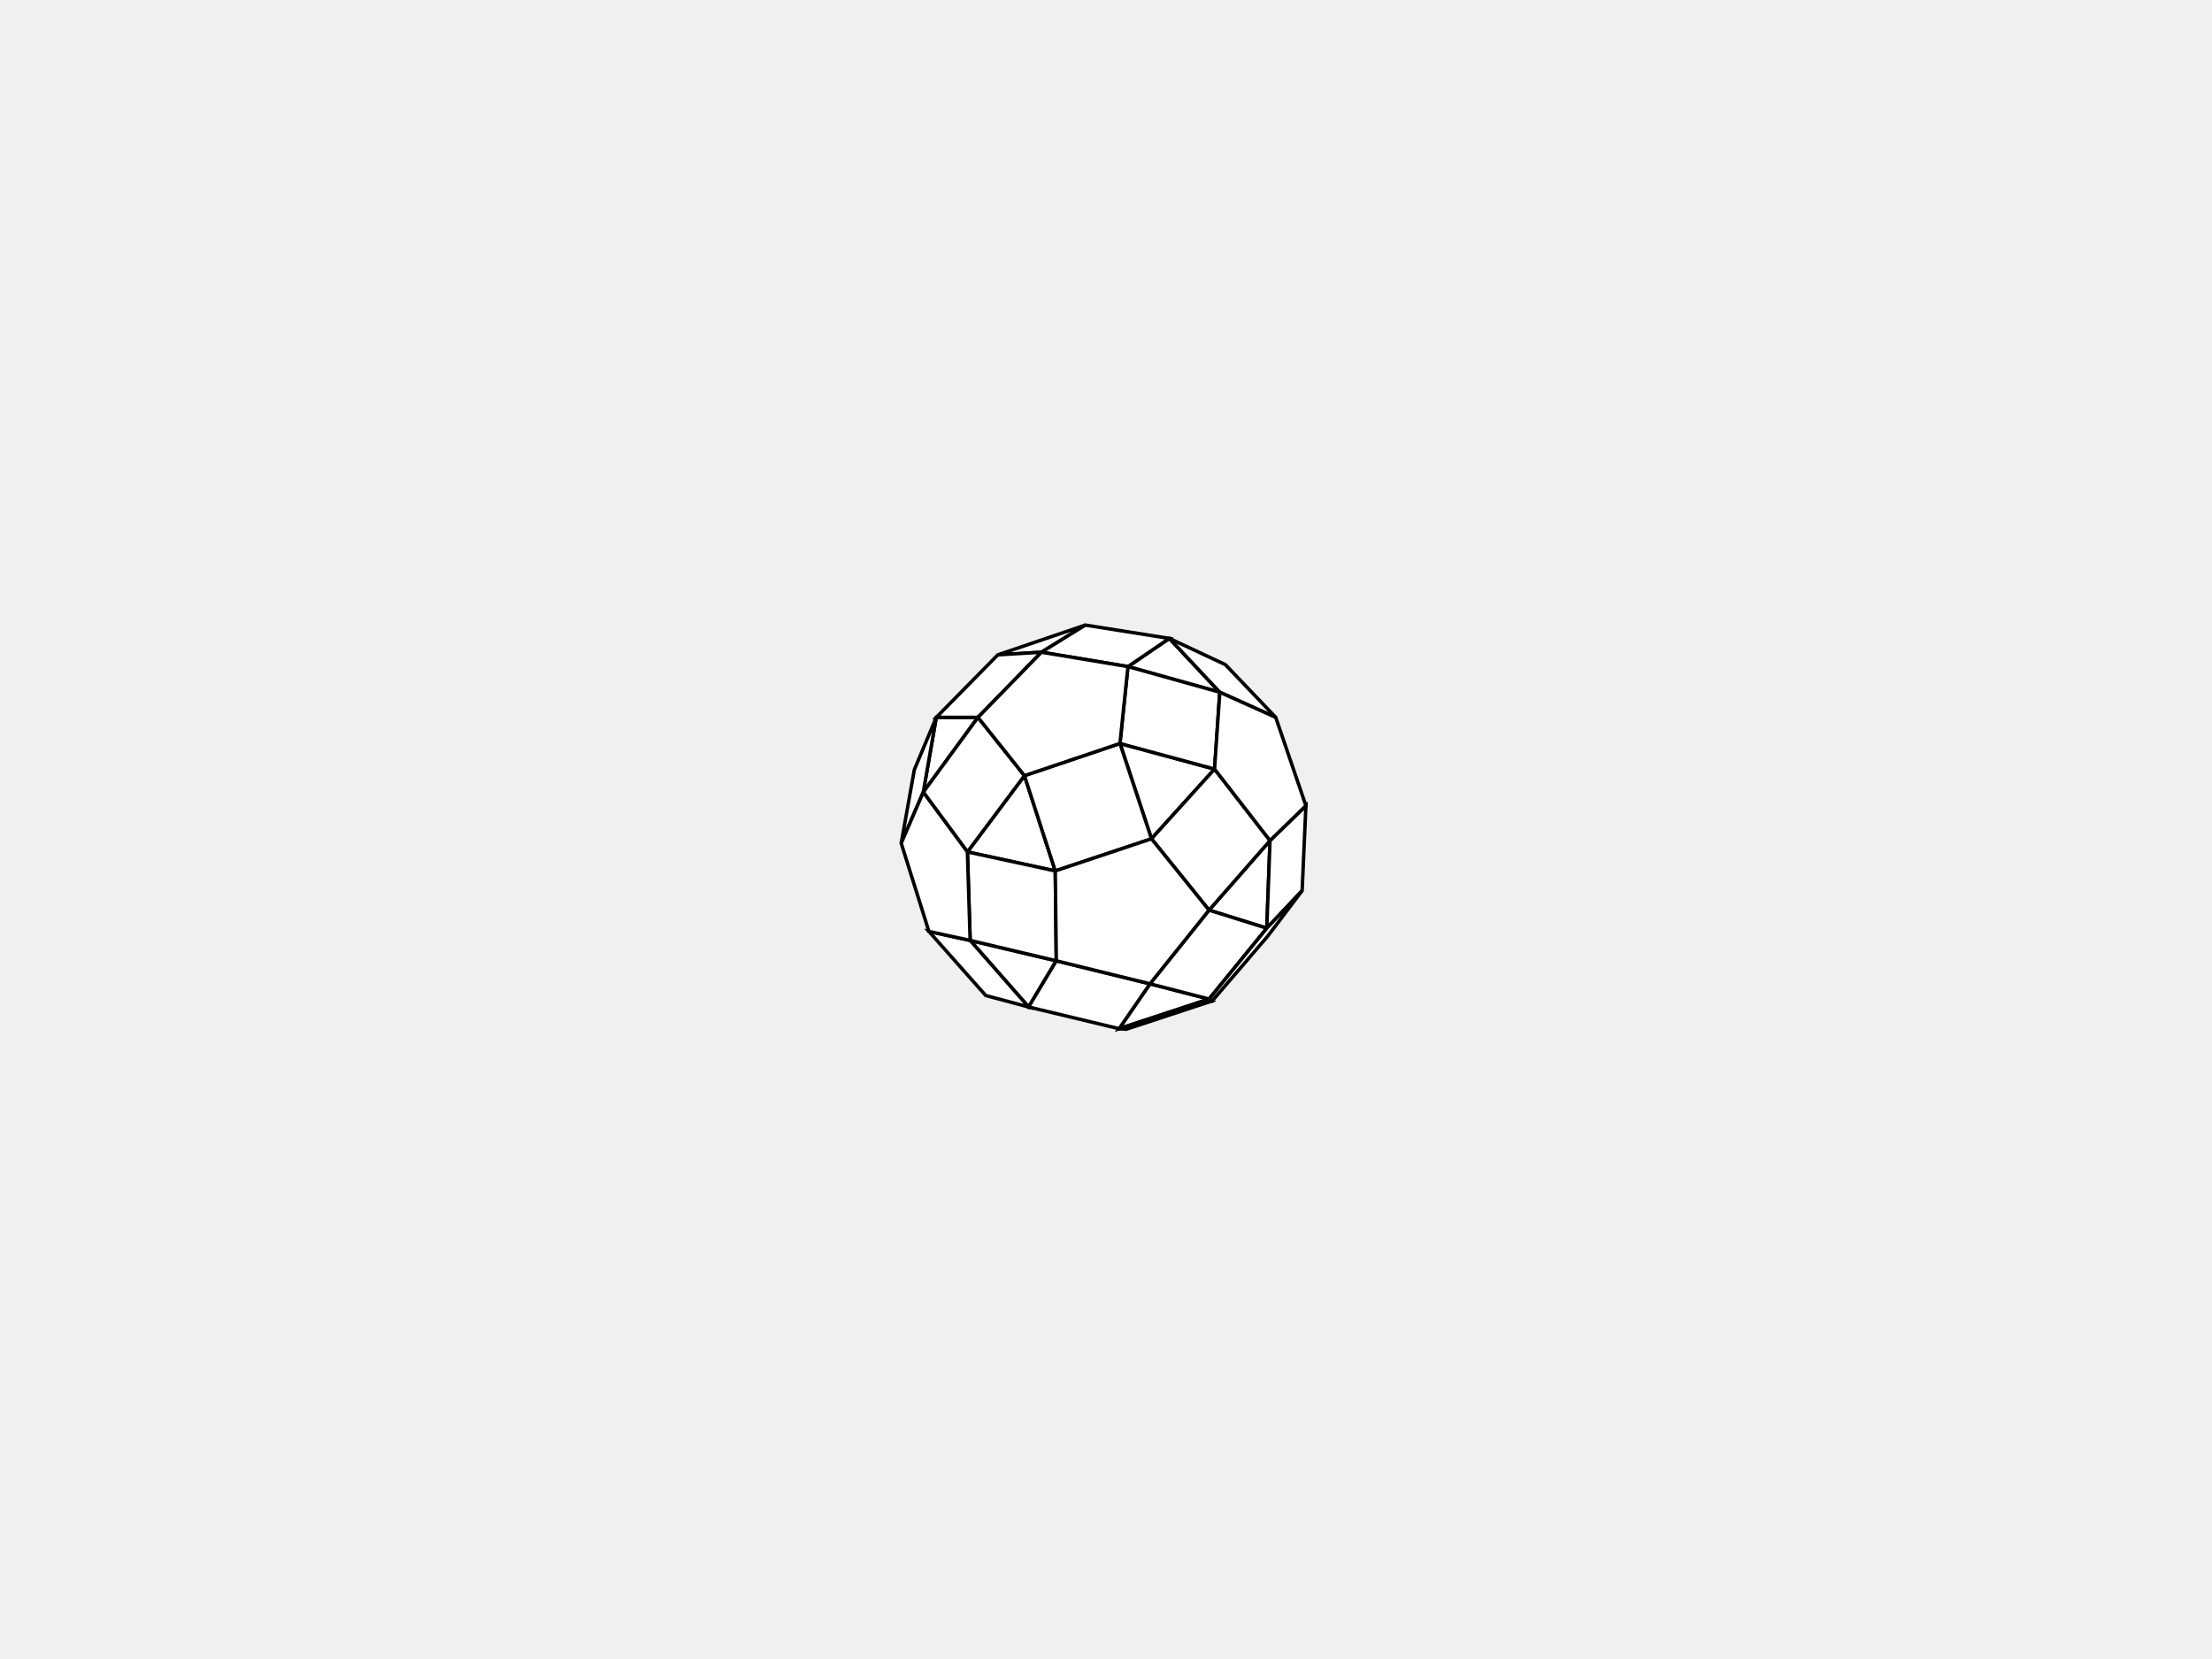
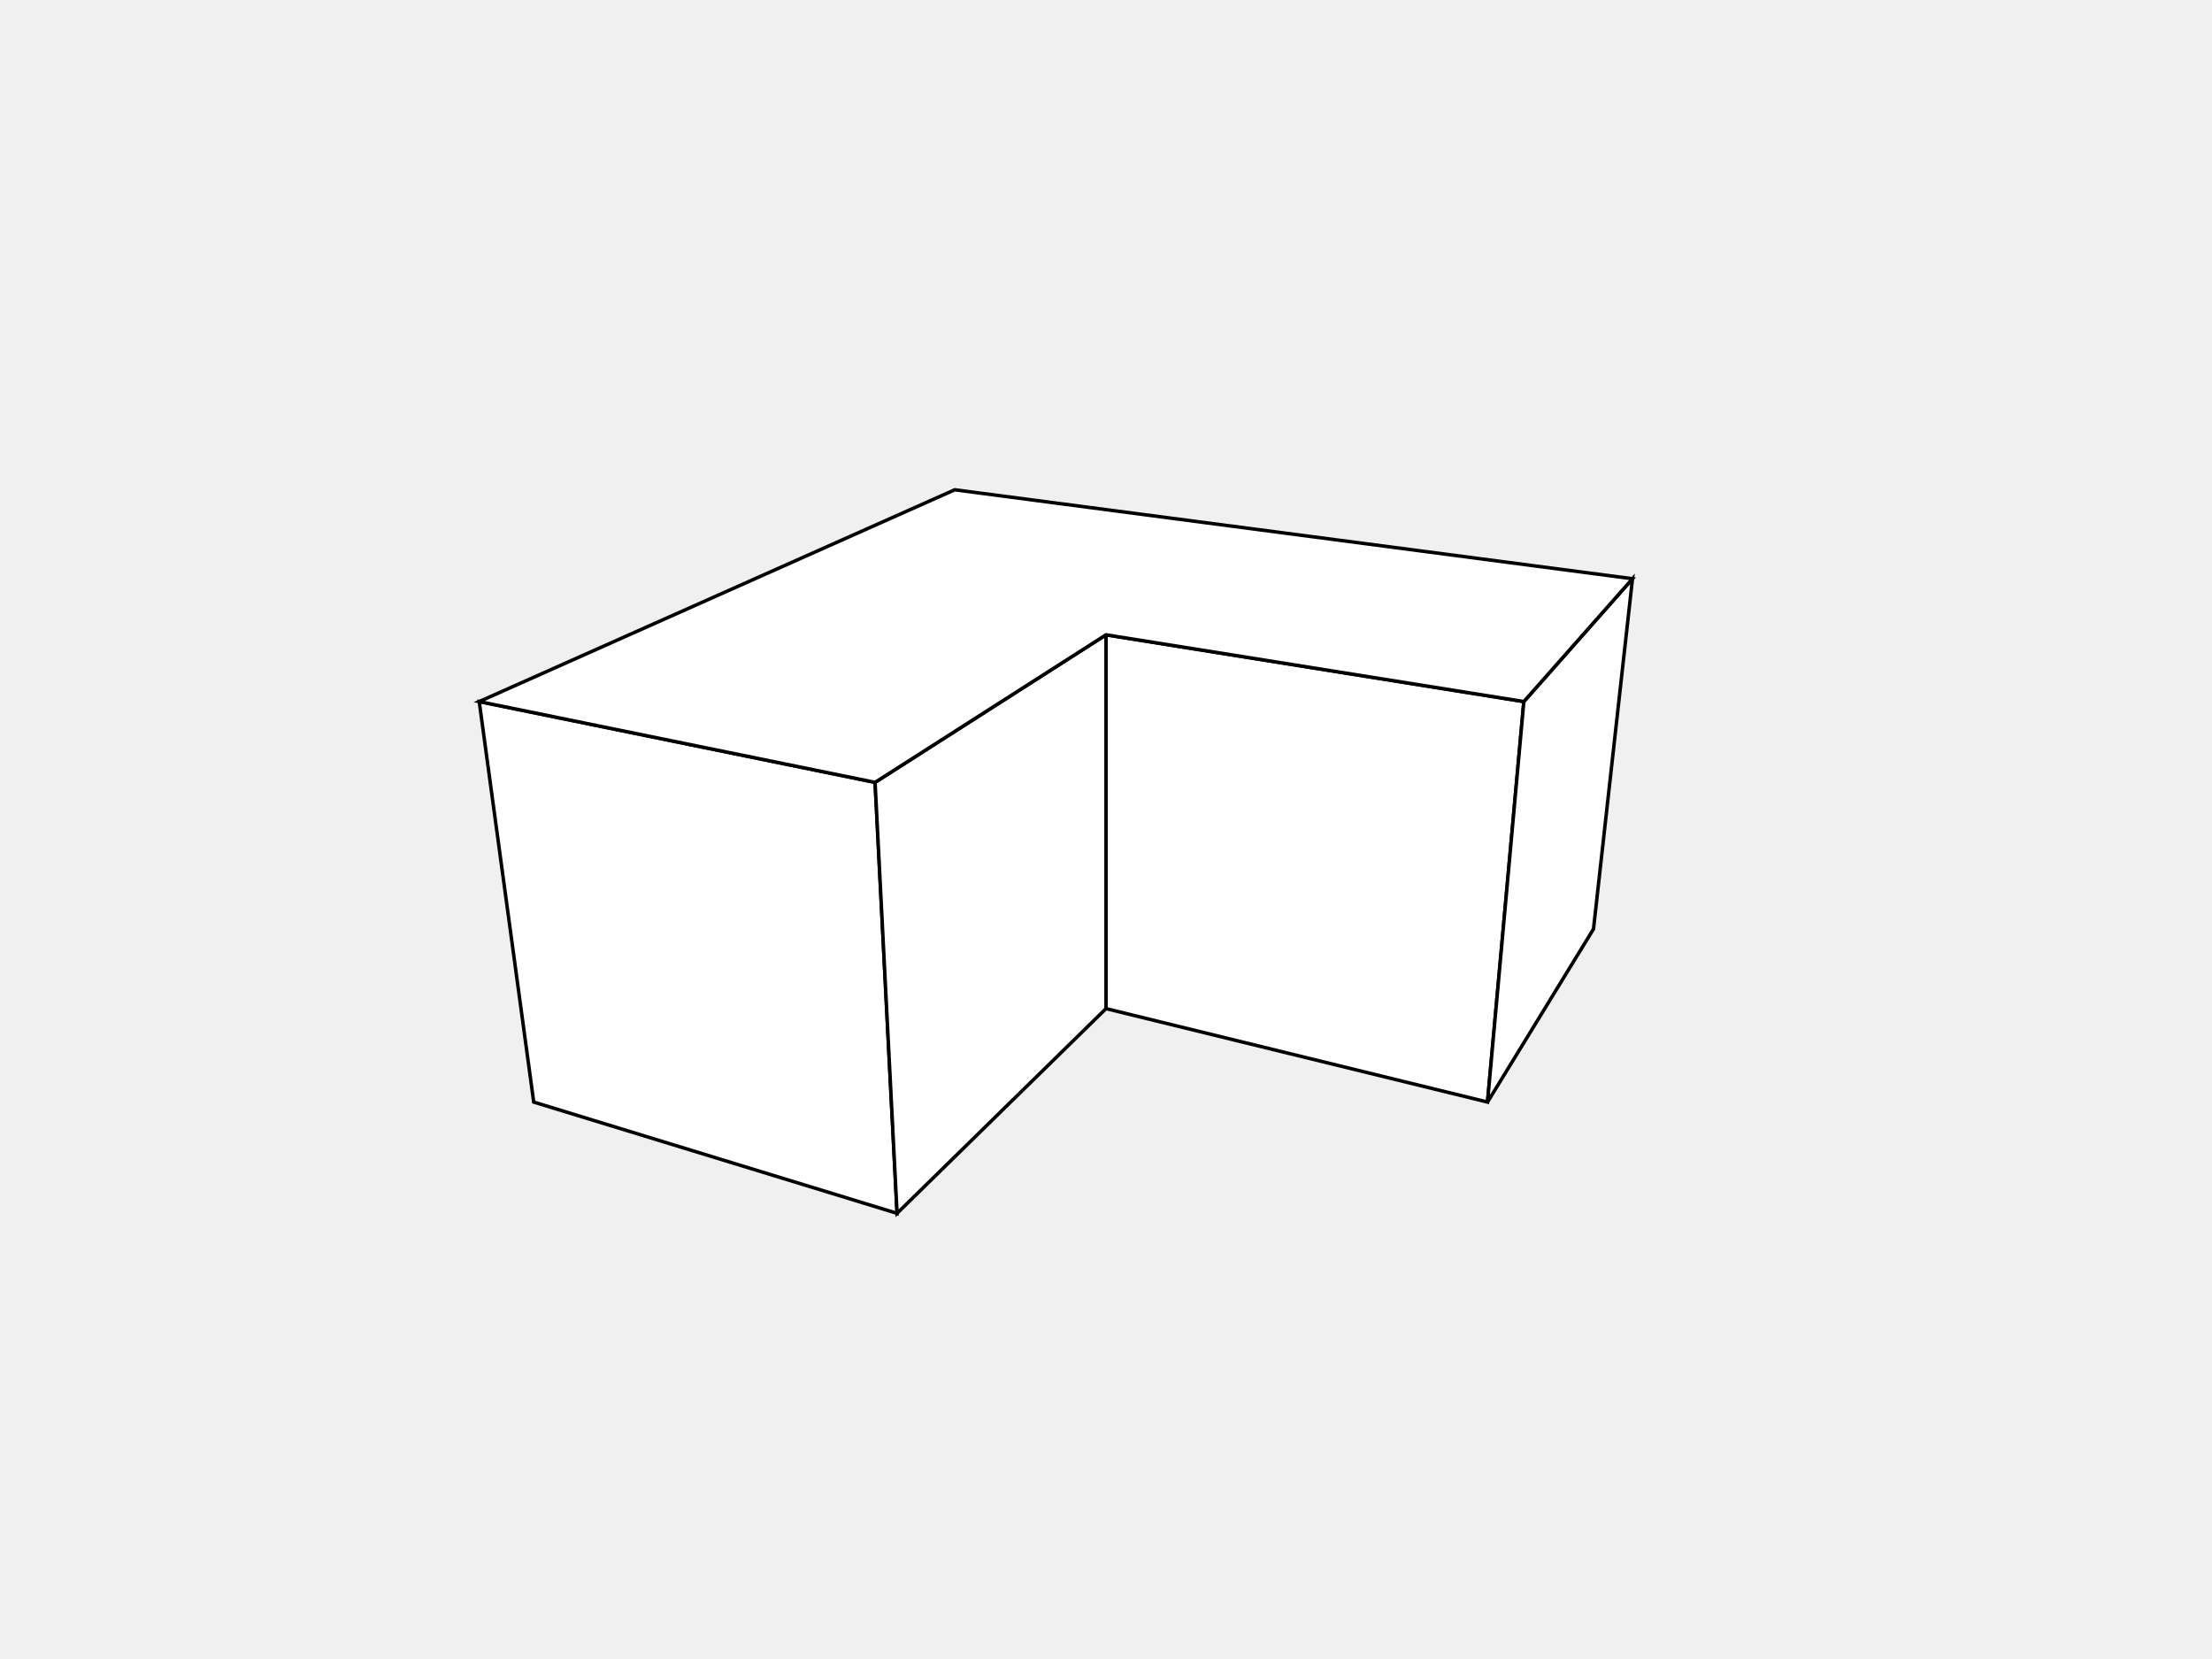
<svg xmlns="http://www.w3.org/2000/svg" version="1.1" id="svgcontent" width="640" height="480">
-   <polygon points="326.351 192.865 352.923 200.284 338.319 184.708 " style="fill:#ffffff;stroke:#000000;stroke-width:1" />
-   <polygon points="301.322 188.707 314.009 180.86 288.701 189.465 " style="fill:#ffffff;stroke:#000000;stroke-width:1" />
-   <polygon points="305.324 251.983 296.405 224.414 279.901 246.49 " style="fill:#ffffff;stroke:#000000;stroke-width:1" />
-   <polygon points="305.622 277.991 280.698 272.09 297.61 291.353 " style="fill:#ffffff;stroke:#000000;stroke-width:1" />
-   <polygon points="367.452 243.205 349.81 263.333 366.522 268.559 " style="fill:#ffffff;stroke:#000000;stroke-width:1" />
-   <polygon points="324.04 215.11 333.158 242.686 351.409 222.518 " style="fill:#ffffff;stroke:#000000;stroke-width:1" />
-   <polygon points="323.788 297.633 349.817 289.058 332.731 284.648 " style="fill:#ffffff;stroke:#000000;stroke-width:1" />
-   <polygon points="282.965 207.555 270.892 207.561 267.13 229.208 " style="fill:#ffffff;stroke:#000000;stroke-width:1" />
-   <polygon points="326.351 192.865 338.319 184.708 314.009 180.86 301.322 188.707 " style="fill:#ffffff;stroke:#000000;stroke-width:1" />
-   <polygon points="326.351 192.865 324.04 215.11 351.409 222.518 352.923 200.284 " style="fill:#ffffff;stroke:#000000;stroke-width:1" />
-   <polygon points="325.854 297.792 350.721 289.601 349.817 289.058 323.788 297.633 " style="fill:#ffffff;stroke:#000000;stroke-width:1" />
-   <polygon points="301.322 188.707 288.701 189.465 270.892 207.561 282.965 207.555 " style="fill:#ffffff;stroke:#000000;stroke-width:1" />
-   <polygon points="338.319 184.708 352.923 200.284 369.108 207.561 354.544 192.306 " style="fill:#ffffff;stroke:#000000;stroke-width:1" />
-   <polygon points="305.324 251.983 279.901 246.49 280.698 272.09 305.622 277.991 " style="fill:#ffffff;stroke:#000000;stroke-width:1" />
-   <polygon points="305.324 251.983 333.158 242.686 324.04 215.11 296.405 224.414 " style="fill:#ffffff;stroke:#000000;stroke-width:1" />
-   <polygon points="305.622 277.991 297.61 291.353 323.788 297.633 332.731 284.648 " style="fill:#ffffff;stroke:#000000;stroke-width:1" />
-   <polygon points="279.901 246.49 296.405 224.414 282.965 207.555 267.13 229.208 " style="fill:#ffffff;stroke:#000000;stroke-width:1" />
-   <polygon points="280.698 272.09 268.76 269.492 285.209 288.035 297.61 291.353 " style="fill:#ffffff;stroke:#000000;stroke-width:1" />
-   <polygon points="367.452 243.205 366.522 268.559 376.747 257.698 377.839 233.11 " style="fill:#ffffff;stroke:#000000;stroke-width:1" />
-   <polygon points="367.452 243.205 351.409 222.518 333.158 242.686 349.81 263.333 " style="fill:#ffffff;stroke:#000000;stroke-width:1" />
-   <polygon points="366.522 268.559 349.81 263.333 332.731 284.648 349.817 289.058 " style="fill:#ffffff;stroke:#000000;stroke-width:1" />
-   <polygon points="264.547 222.706 260.751 243.972 267.13 229.208 270.892 207.561 " style="fill:#ffffff;stroke:#000000;stroke-width:1" />
-   <polygon points="326.351 192.865 301.322 188.707 282.965 207.555 296.405 224.414 324.04 215.11 " style="fill:#ffffff;stroke:#000000;stroke-width:1" />
-   <polygon points="305.324 251.983 305.622 277.991 332.731 284.648 349.81 263.333 333.158 242.686 " style="fill:#ffffff;stroke:#000000;stroke-width:1" />
-   <polygon points="279.901 246.49 267.13 229.208 260.751 243.972 268.76 269.492 280.698 272.09 " style="fill:#ffffff;stroke:#000000;stroke-width:1" />
-   <polygon points="367.452 243.205 377.839 233.11 369.108 207.561 352.923 200.284 351.409 222.518 " style="fill:#ffffff;stroke:#000000;stroke-width:1" />
-   <polygon points="366.522 268.559 349.817 289.058 350.721 289.601 366.766 270.892 376.747 257.698 " style="fill:#ffffff;stroke:#000000;stroke-width:1" />
+   <polygon points="320 291.824 430.385 318.863 440.898 202.983 320 183.669 " style="fill:#ffffff;stroke:#000000;stroke-width:1" />
+   <polygon points="430.385 318.863 461.047 268.791 472.331 167.446 440.898 202.983 " style="fill:#ffffff;stroke:#000000;stroke-width:1" />
+   <polygon points="154.423 318.863 259.551 351.052 253.188 226.362 138.653 202.983 " style="fill:#ffffff;stroke:#000000;stroke-width:1" />
+   <polygon points="259.551 351.052 320 291.824 320 183.669 253.188 226.362 " style="fill:#ffffff;stroke:#000000;stroke-width:1" />
+   <polygon points="320 183.669 440.898 202.983 472.331 167.446 276.227 141.713 138.653 202.983 253.188 226.362 " style="fill:#ffffff;stroke:#000000;stroke-width:1" />
</svg>
